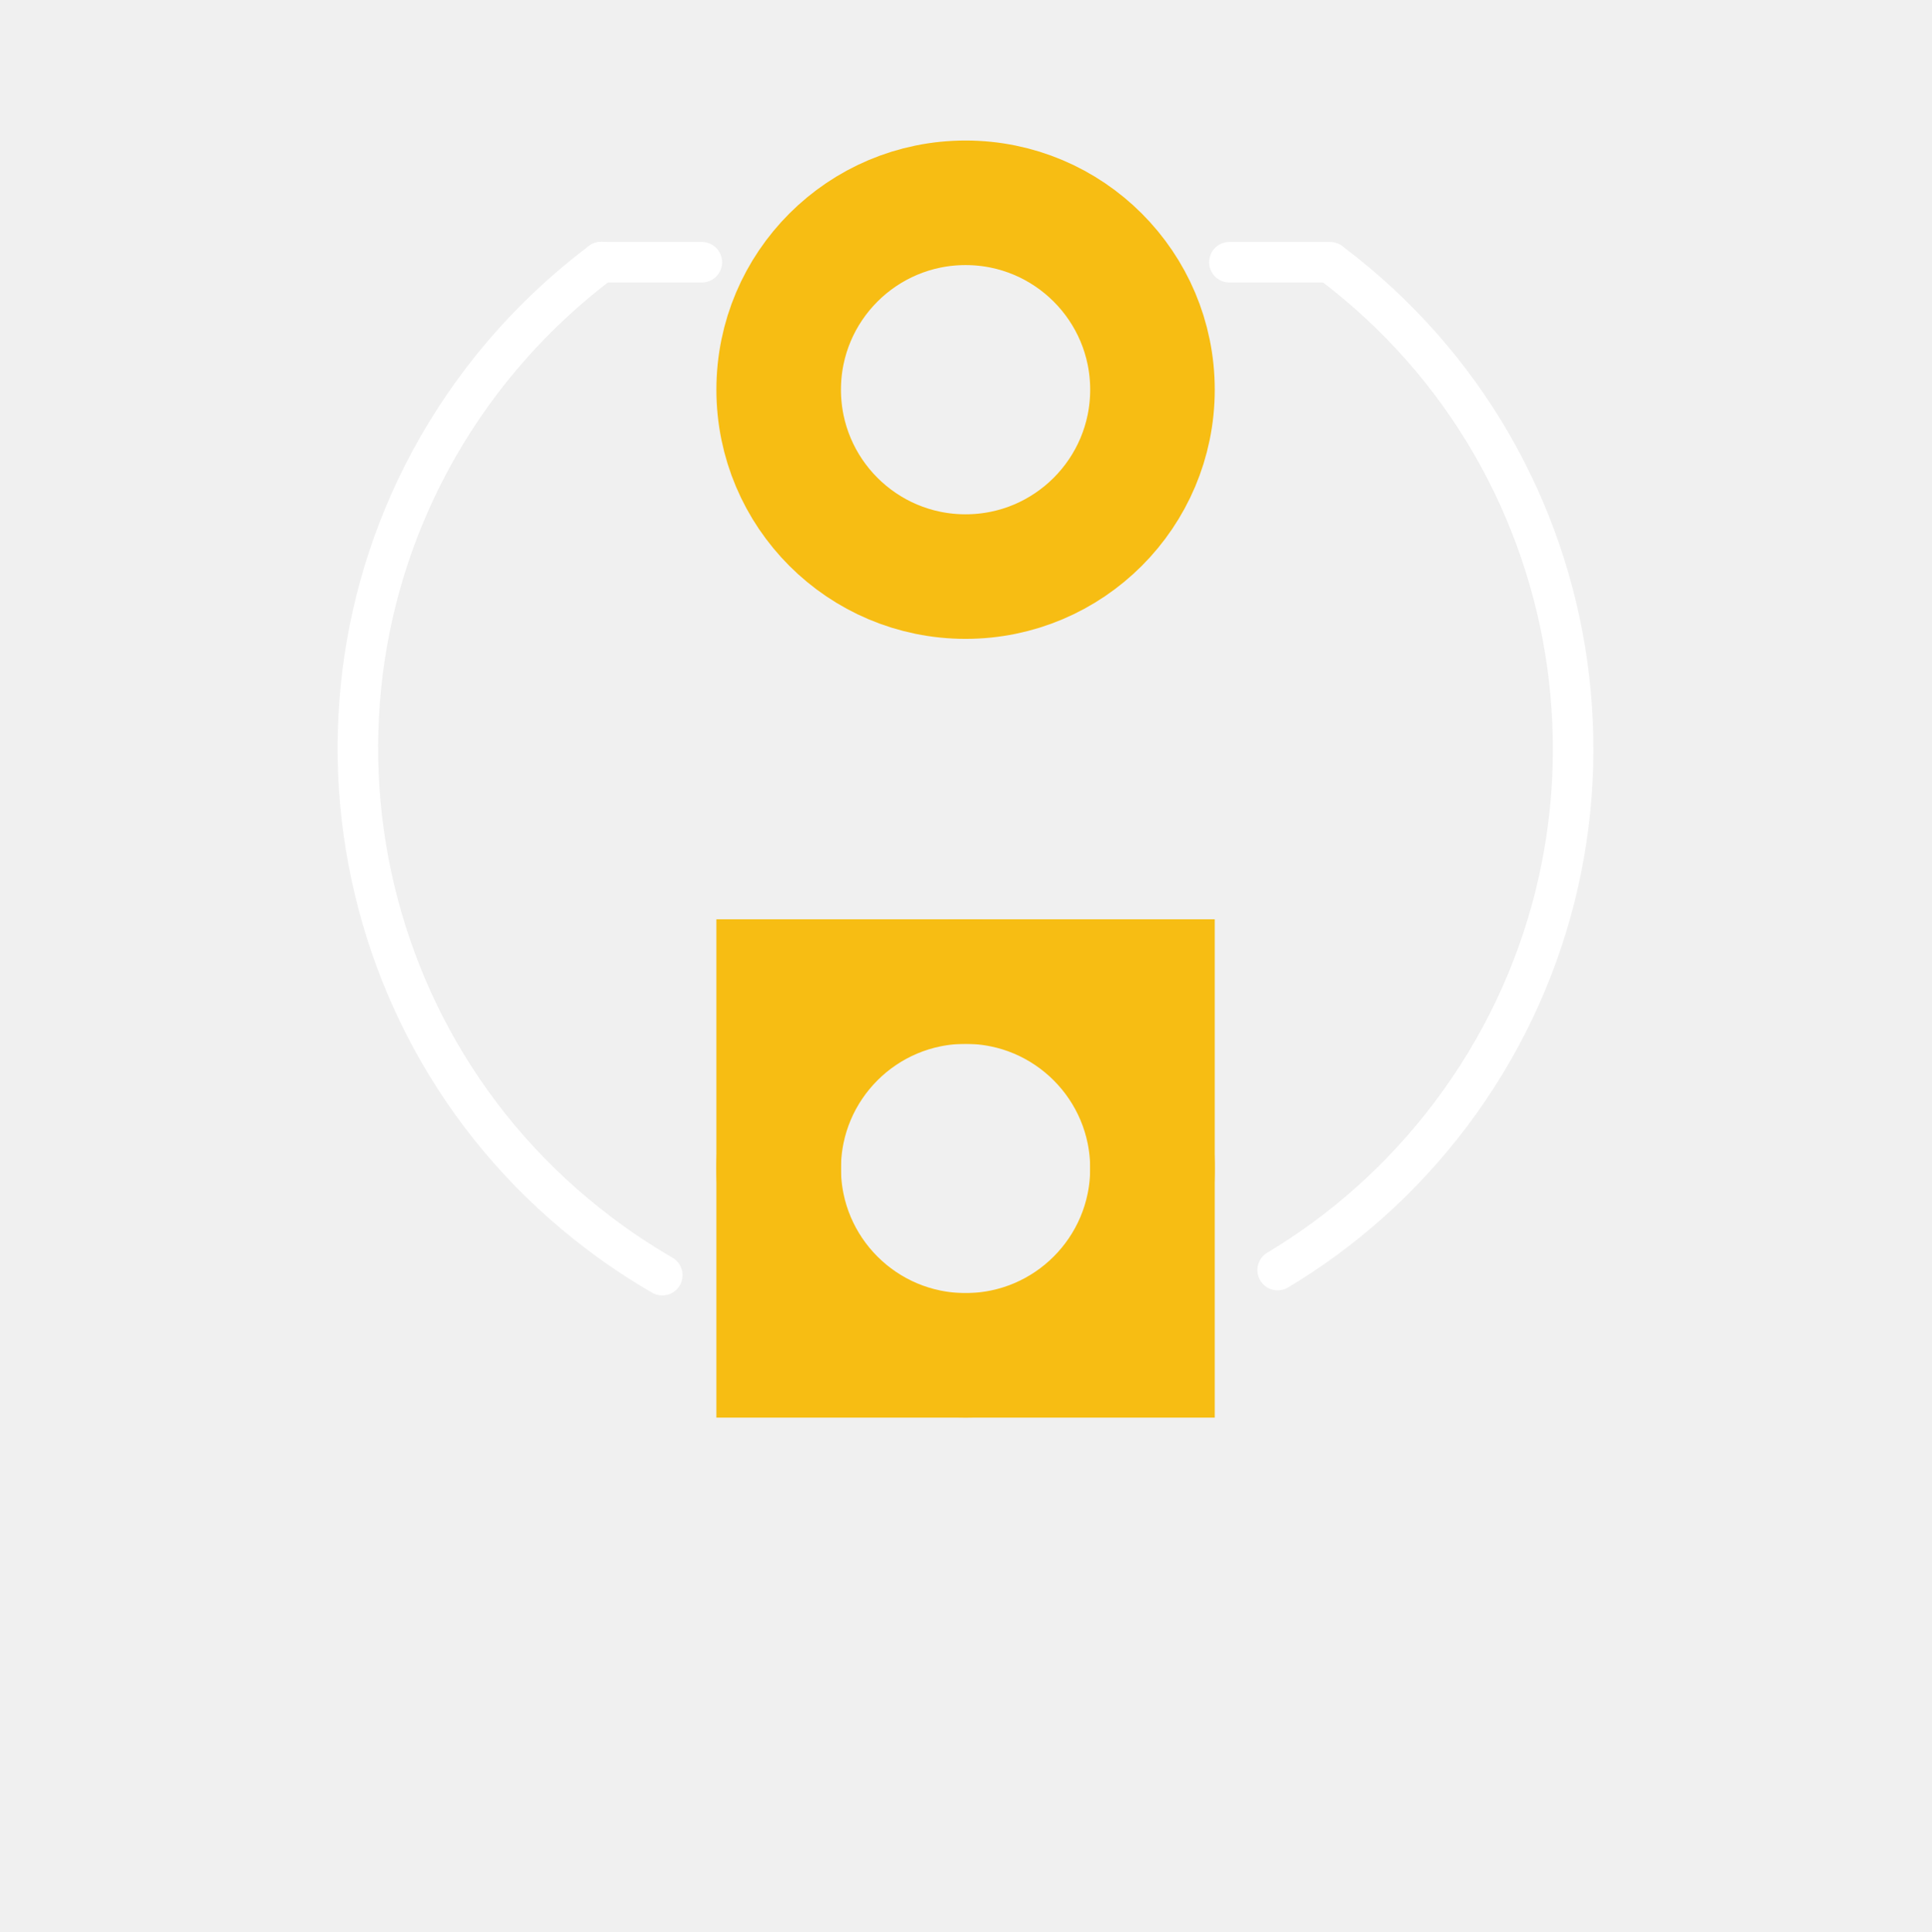
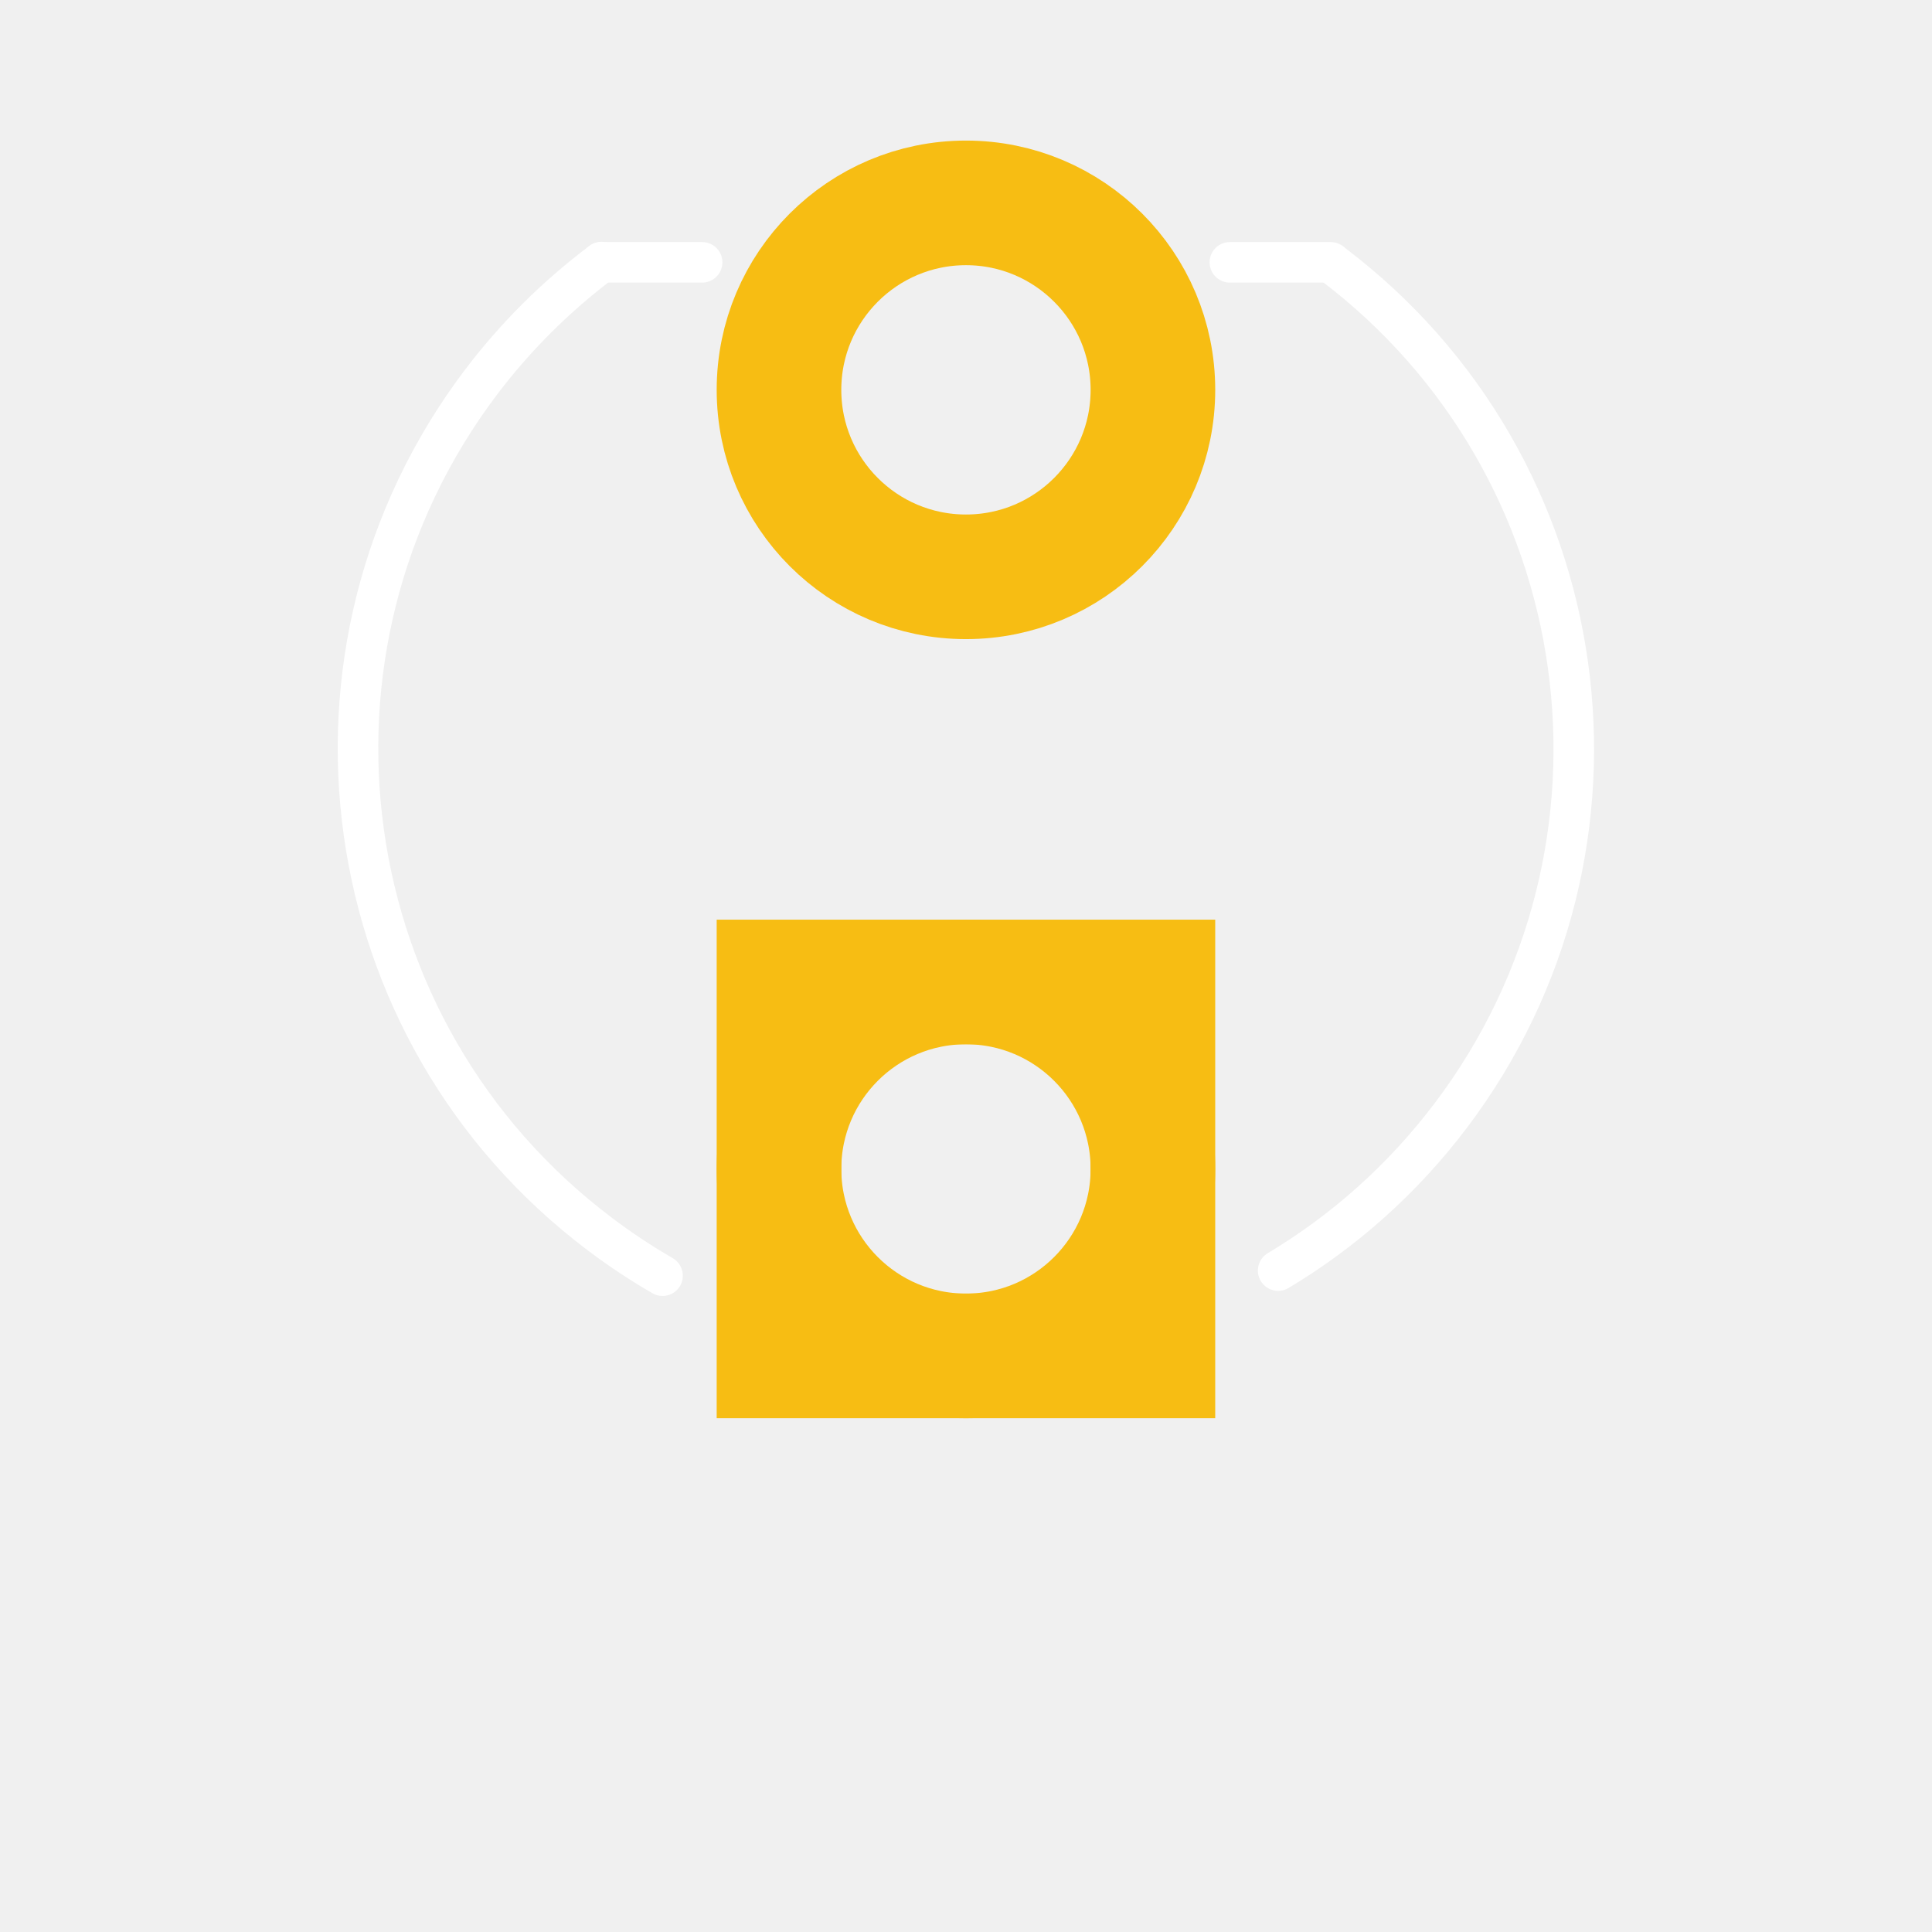
- <svg xmlns="http://www.w3.org/2000/svg" version="1.1" id="svg2" x="0" y="0" width="0.305" height="0.305" viewBox="0 0 21.969 21.969" enable-background="new 0 0 21.969 21.969" xml:space="preserve">
+ <svg xmlns="http://www.w3.org/2000/svg" version="1.1" id="svg2" x="0" y="0" width="0.305in" height="0.305in" viewBox="0 0 21.969 21.969" enable-background="new 0 0 21.969 21.969" xml:space="preserve">
  <g id="copper0">
    <g id="copper1">
      <circle id="connector1pad" fill="none" stroke="#F7BD13" stroke-width="1.417" cx="10.984" cy="13.292" r="2.126" />
      <rect x="8.858" y="11.166" fill="none" stroke="#F7BD13" stroke-width="1.417" width="4.252" height="4.252" />
      <circle id="connector0pad" fill="none" stroke="#F7BD13" stroke-width="1.417" cx="10.984" cy="4.433" r="2.126" />
    </g>
  </g>
  <g id="silkscreen">
    <path id="path2820_2_" fill="none" stroke="#FFFFFF" stroke-width="0.461" stroke-linecap="round" stroke-linejoin="round" d="   M7.534,14.506c-0.245-0.142-0.485-0.3-0.717-0.476c-3.046-2.3-3.65-6.636-1.349-9.682C5.86,3.83,6.322,3.37,6.841,2.98" />
    <path id="path2820_1_" fill="none" stroke="#FFFFFF" stroke-width="0.461" stroke-linecap="round" stroke-linejoin="round" d="   M15.15,2.999c3.045,2.299,3.649,6.635,1.35,9.682c-0.553,0.732-1.224,1.323-1.966,1.767" />
    <path id="path3707_2_" fill="none" stroke="#FFFFFF" stroke-width="0.461" stroke-linecap="round" d="M7.984,2.983H6.837" />
    <path id="path3707_1_" fill="none" stroke="#FFFFFF" stroke-width="0.461" stroke-linecap="round" d="M15.131,2.983h-1.146" />
  </g>
</svg>
